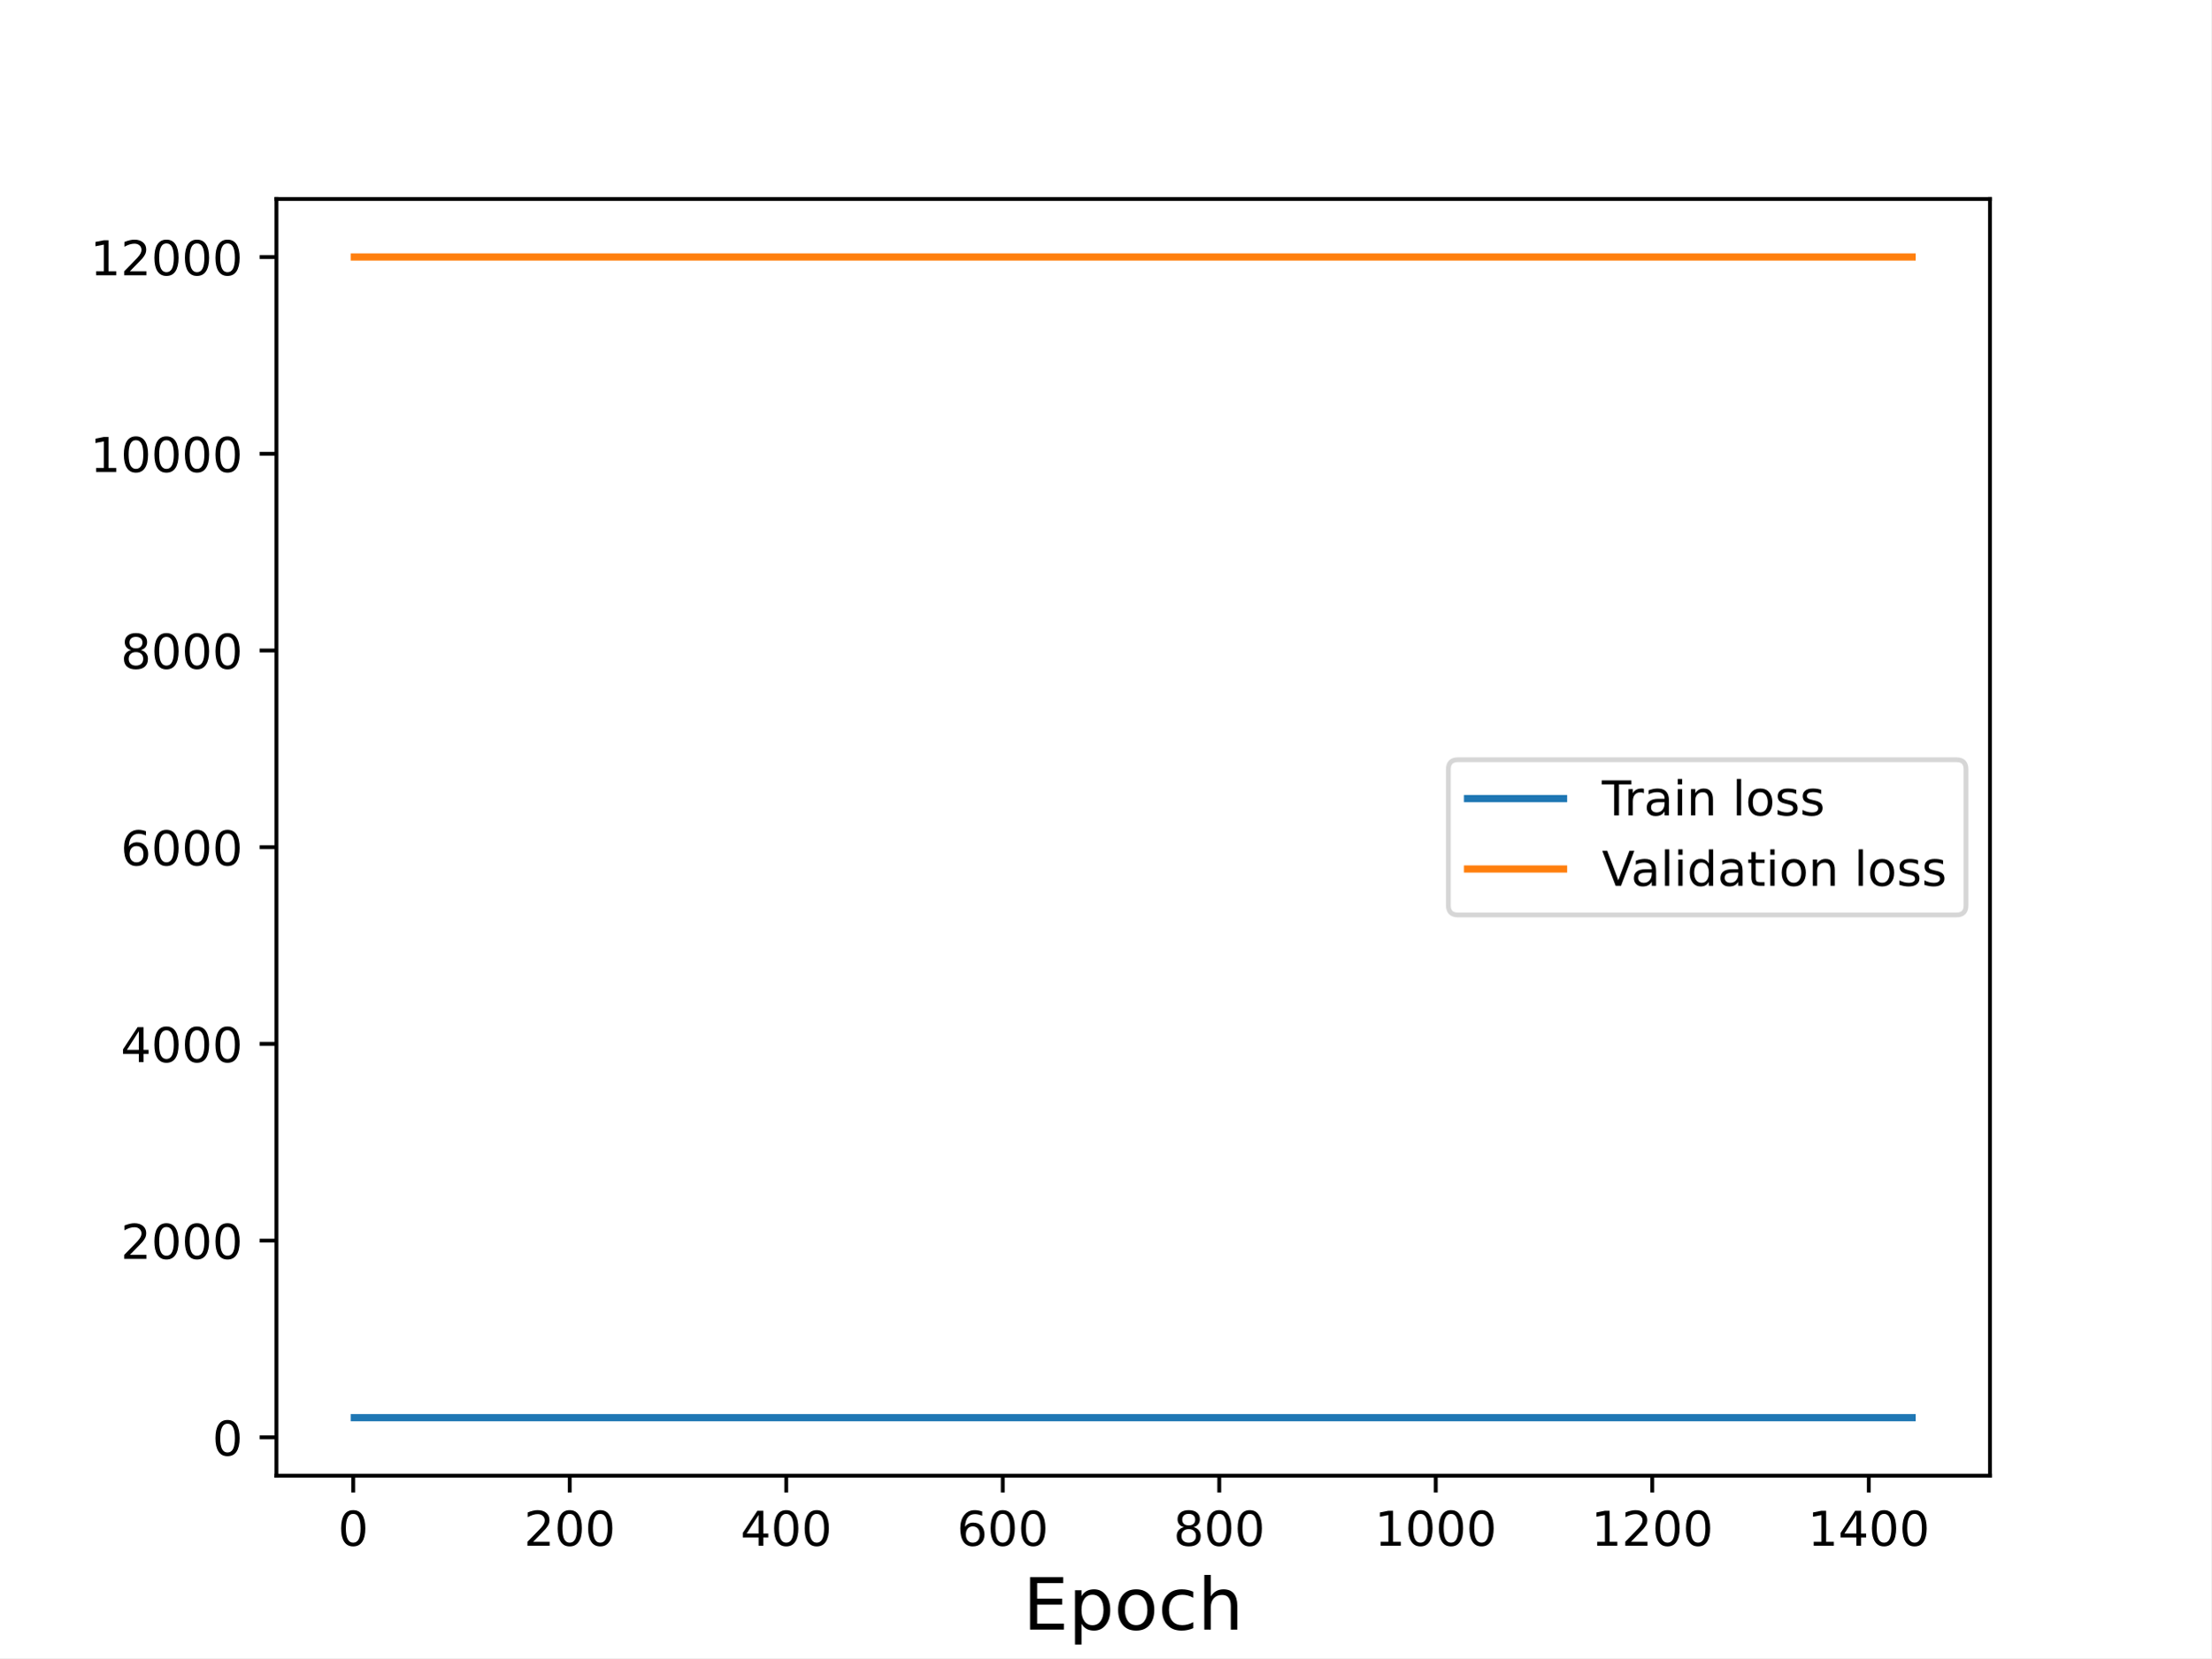
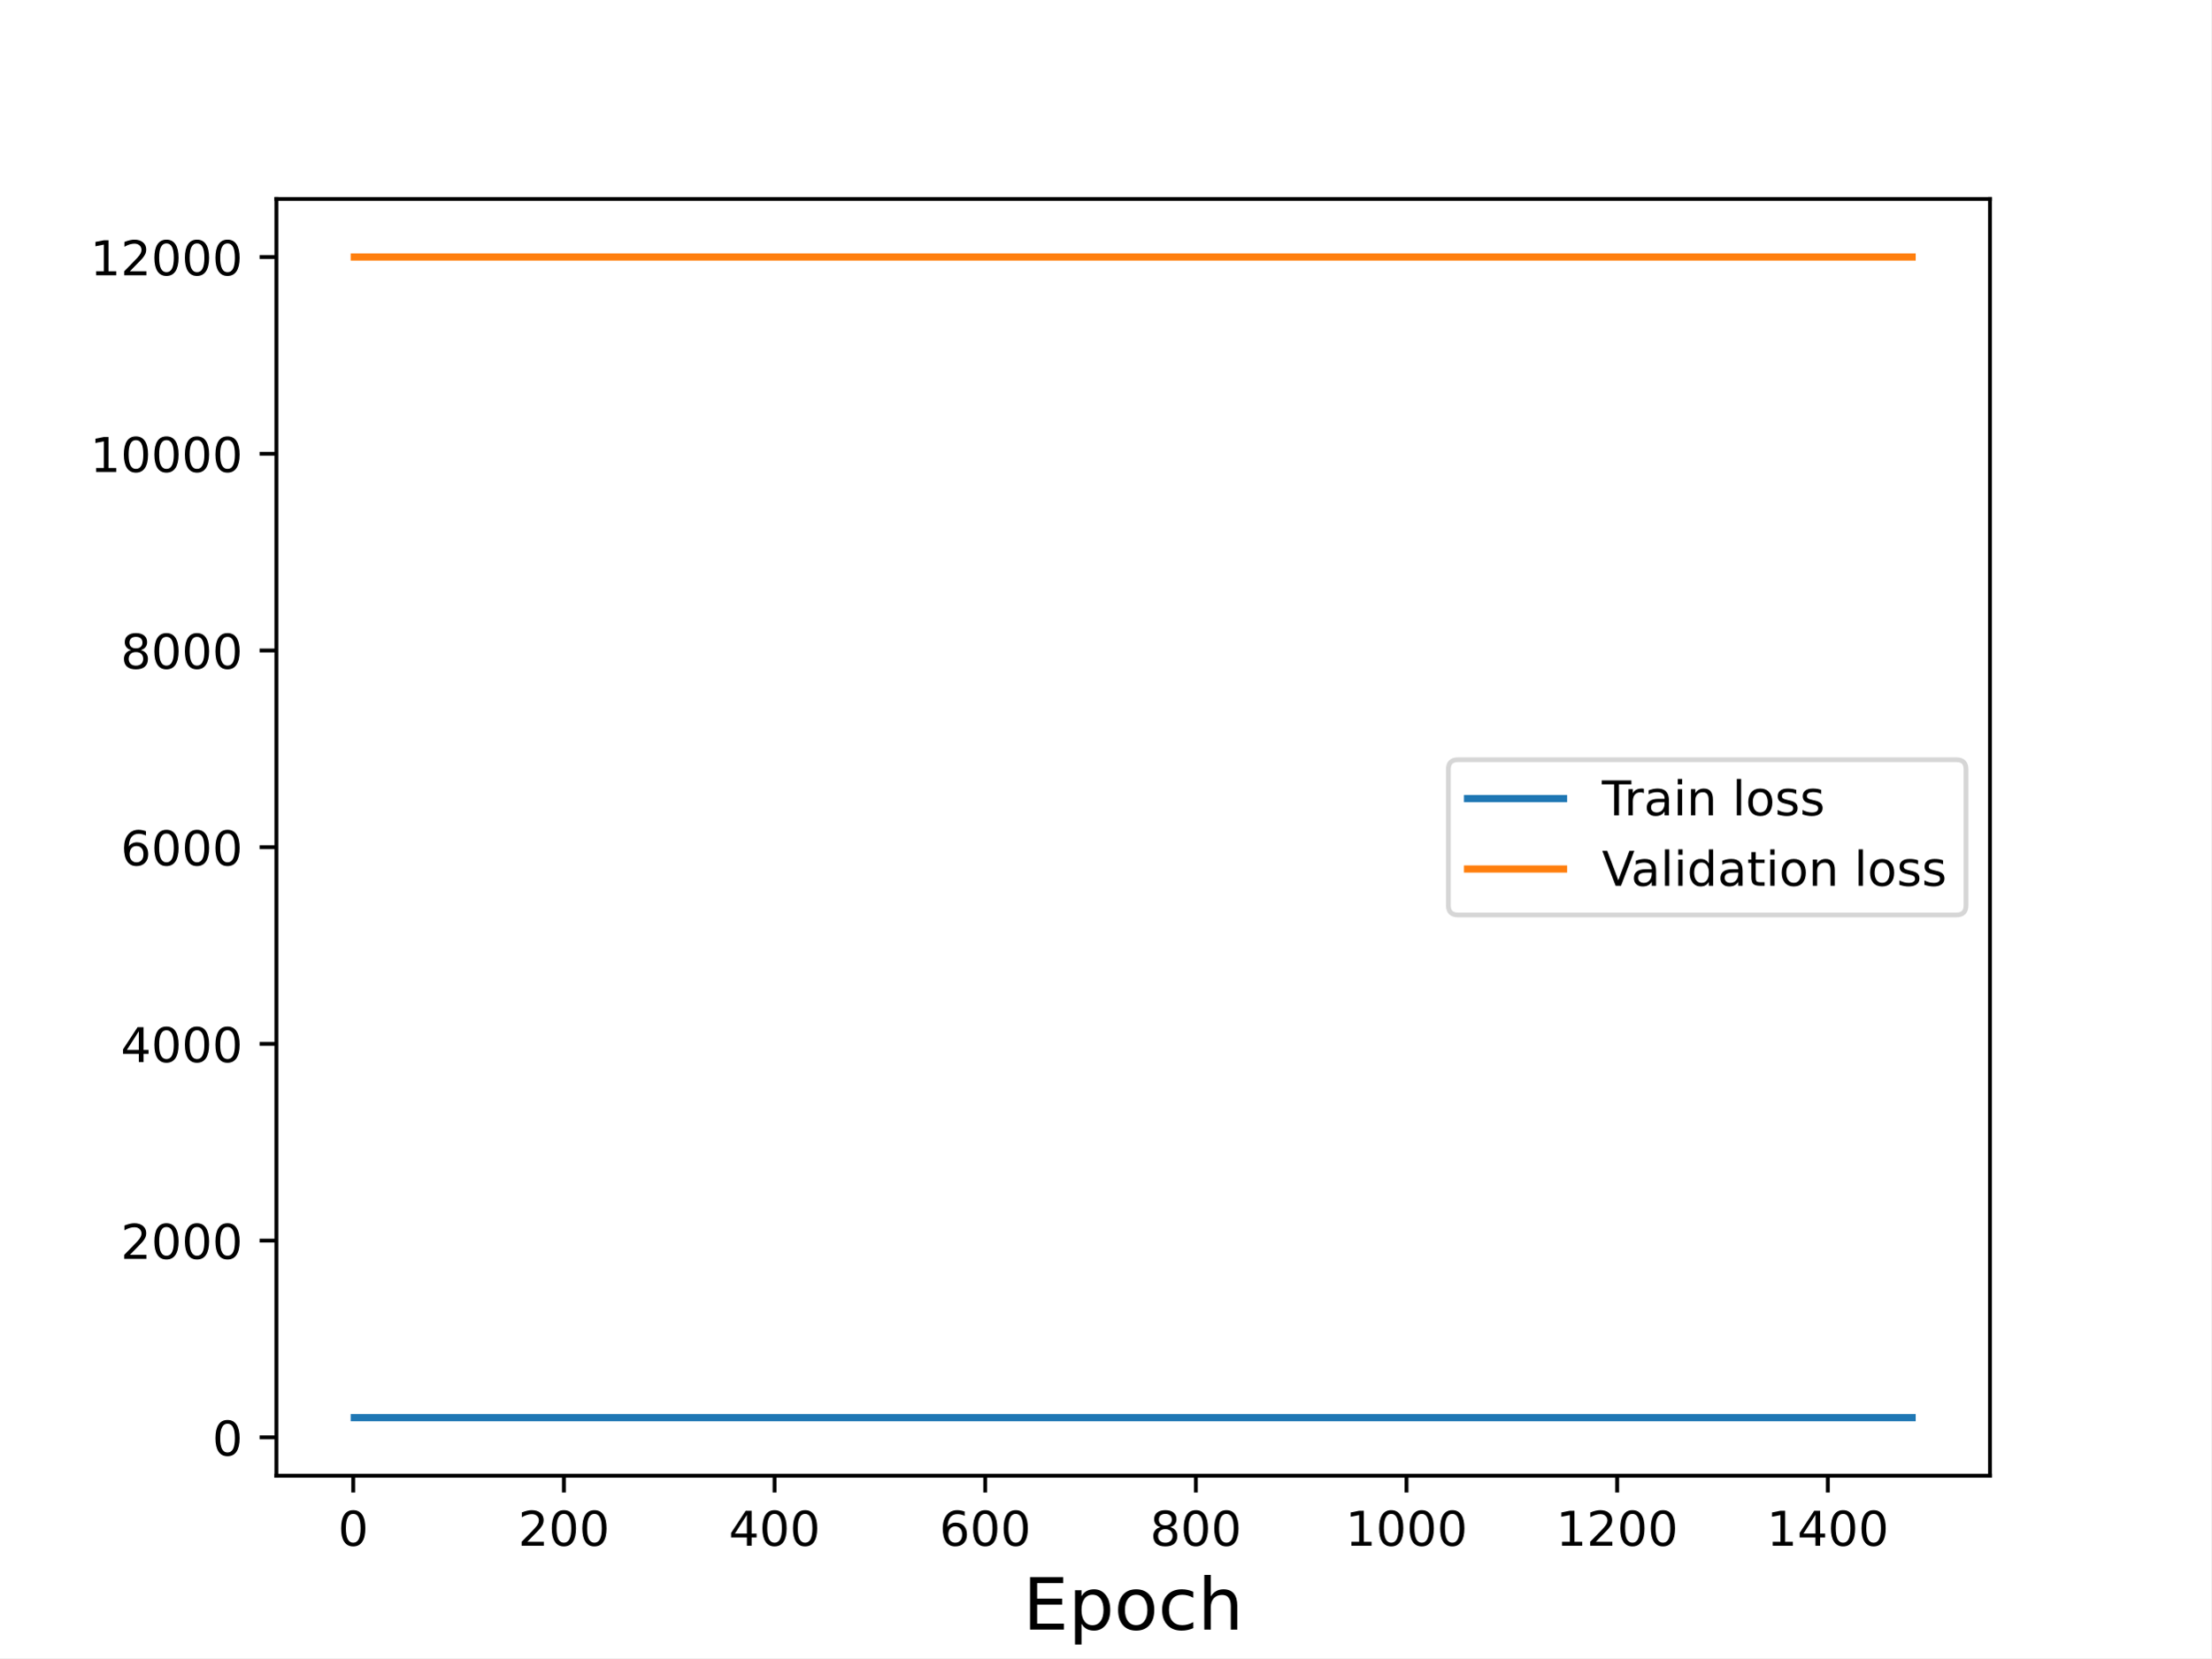
<svg xmlns="http://www.w3.org/2000/svg" xmlns:xlink="http://www.w3.org/1999/xlink" height="345.6pt" version="1.1" viewBox="0 0 460.8 345.6" width="460.8pt">
  <defs>
    <style type="text/css">*{stroke-linecap:butt;stroke-linejoin:round;}</style>
  </defs>
  <g id="figure_1">
    <g id="patch_1">
      <path d="M 0 345.6  L 460.8 345.6  L 460.8 0  L 0 0  z " style="fill:#ffffff;" />
    </g>
    <g id="axes_1">
      <g id="patch_2">
        <path d="M 57.6 307.584  L 414.72 307.584  L 414.72 41.472  L 57.6 41.472  z " style="fill:#ffffff;" />
      </g>
      <g id="matplotlib.axis_1">
        <g id="xtick_1">
          <g id="line2d_1">
            <defs>
-               <path d="M 0 0  L 0 3.5  " id="m6fc9ec8ced" style="stroke:#000000;stroke-width:0.8;" />
-             </defs>
-             <g>
-               <use style="stroke:#000000;stroke-width:0.8;" x="73.607" xlink:href="#m6fc9ec8ced" y="307.584" />
+               <path d="M 0 0  L 0 3.5  " id="m21253c5307" style="stroke:#000000;stroke-width:0.8;" />
+             </defs>
+             <g>
+               <use style="stroke:#000000;stroke-width:0.8;" x="73.613" xlink:href="#m21253c5307" y="307.584" />
            </g>
          </g>
          <g id="text_1">
-             <g transform="translate(70.42587 322.1824)scale(0.1 -0.1)">
+             <g transform="translate(70.43197 322.1824)scale(0.1 -0.1)">
              <defs>
                <path d="M 2034 4250  Q 1547 4250 1301 3770  Q 1056 3291 1056 2328  Q 1056 1369 1301 889  Q 1547 409 2034 409  Q 2525 409 2770 889  Q 3016 1369 3016 2328  Q 3016 3291 2770 3770  Q 2525 4250 2034 4250  z M 2034 4750  Q 2819 4750 3233 4129  Q 3647 3509 3647 2328  Q 3647 1150 3233 529  Q 2819 -91 2034 -91  Q 1250 -91 836 529  Q 422 1150 422 2328  Q 422 3509 836 4129  Q 1250 4750 2034 4750  z " id="DejaVuSans-30" transform="scale(0.015625)" />
              </defs>
              <use xlink:href="#DejaVuSans-30" />
            </g>
          </g>
        </g>
        <g id="xtick_2">
          <g id="line2d_2">
            <g>
-               <use style="stroke:#000000;stroke-width:0.8;" x="118.729" xlink:href="#m6fc9ec8ced" y="307.584" />
+               <use style="stroke:#000000;stroke-width:0.8;" x="117.515" xlink:href="#m21253c5307" y="307.584" />
            </g>
          </g>
          <g id="text_2">
-             <g transform="translate(109.1856 322.1824)scale(0.1 -0.1)">
+             <g transform="translate(107.9714 322.1824)scale(0.1 -0.1)">
              <defs>
                <path d="M 1228 531  L 3431 531  L 3431 0  L 469 0  L 469 531  Q 828 903 1448 1529  Q 2069 2156 2228 2338  Q 2531 2678 2651 2914  Q 2772 3150 2772 3378  Q 2772 3750 2511 3984  Q 2250 4219 1831 4219  Q 1534 4219 1204 4116  Q 875 4013 500 3803  L 500 4441  Q 881 4594 1212 4672  Q 1544 4750 1819 4750  Q 2544 4750 2975 4387  Q 3406 4025 3406 3419  Q 3406 3131 3298 2873  Q 3191 2616 2906 2266  Q 2828 2175 2409 1742  Q 1991 1309 1228 531  z " id="DejaVuSans-32" transform="scale(0.015625)" />
              </defs>
              <use xlink:href="#DejaVuSans-32" />
              <use x="63.623" xlink:href="#DejaVuSans-30" />
              <use x="127.246" xlink:href="#DejaVuSans-30" />
            </g>
          </g>
        </g>
        <g id="xtick_3">
          <g id="line2d_3">
            <g>
-               <use style="stroke:#000000;stroke-width:0.8;" x="163.852" xlink:href="#m6fc9ec8ced" y="307.584" />
+               <use style="stroke:#000000;stroke-width:0.8;" x="161.417" xlink:href="#m21253c5307" y="307.584" />
            </g>
          </g>
          <g id="text_3">
-             <g transform="translate(154.3079 322.1824)scale(0.1 -0.1)">
+             <g transform="translate(151.8733 322.1824)scale(0.1 -0.1)">
              <defs>
                <path d="M 2419 4116  L 825 1625  L 2419 1625  L 2419 4116  z M 2253 4666  L 3047 4666  L 3047 1625  L 3713 1625  L 3713 1100  L 3047 1100  L 3047 0  L 2419 0  L 2419 1100  L 313 1100  L 313 1709  L 2253 4666  z " id="DejaVuSans-34" transform="scale(0.015625)" />
              </defs>
              <use xlink:href="#DejaVuSans-34" />
              <use x="63.623" xlink:href="#DejaVuSans-30" />
              <use x="127.246" xlink:href="#DejaVuSans-30" />
            </g>
          </g>
        </g>
        <g id="xtick_4">
          <g id="line2d_4">
            <g>
-               <use style="stroke:#000000;stroke-width:0.8;" x="208.974" xlink:href="#m6fc9ec8ced" y="307.584" />
+               <use style="stroke:#000000;stroke-width:0.8;" x="205.319" xlink:href="#m21253c5307" y="307.584" />
            </g>
          </g>
          <g id="text_4">
-             <g transform="translate(199.4301 322.1824)scale(0.1 -0.1)">
+             <g transform="translate(195.7752 322.1824)scale(0.1 -0.1)">
              <defs>
                <path d="M 2113 2584  Q 1688 2584 1439 2293  Q 1191 2003 1191 1497  Q 1191 994 1439 701  Q 1688 409 2113 409  Q 2538 409 2786 701  Q 3034 994 3034 1497  Q 3034 2003 2786 2293  Q 2538 2584 2113 2584  z M 3366 4563  L 3366 3988  Q 3128 4100 2886 4159  Q 2644 4219 2406 4219  Q 1781 4219 1451 3797  Q 1122 3375 1075 2522  Q 1259 2794 1537 2939  Q 1816 3084 2150 3084  Q 2853 3084 3261 2657  Q 3669 2231 3669 1497  Q 3669 778 3244 343  Q 2819 -91 2113 -91  Q 1303 -91 875 529  Q 447 1150 447 2328  Q 447 3434 972 4092  Q 1497 4750 2381 4750  Q 2619 4750 2861 4703  Q 3103 4656 3366 4563  z " id="DejaVuSans-36" transform="scale(0.015625)" />
              </defs>
              <use xlink:href="#DejaVuSans-36" />
              <use x="63.623" xlink:href="#DejaVuSans-30" />
              <use x="127.246" xlink:href="#DejaVuSans-30" />
            </g>
          </g>
        </g>
        <g id="xtick_5">
          <g id="line2d_5">
            <g>
-               <use style="stroke:#000000;stroke-width:0.8;" x="254.096" xlink:href="#m6fc9ec8ced" y="307.584" />
+               <use style="stroke:#000000;stroke-width:0.8;" x="249.221" xlink:href="#m21253c5307" y="307.584" />
            </g>
          </g>
          <g id="text_5">
-             <g transform="translate(244.5523 322.1824)scale(0.1 -0.1)">
+             <g transform="translate(239.6771 322.1824)scale(0.1 -0.1)">
              <defs>
                <path d="M 2034 2216  Q 1584 2216 1326 1975  Q 1069 1734 1069 1313  Q 1069 891 1326 650  Q 1584 409 2034 409  Q 2484 409 2743 651  Q 3003 894 3003 1313  Q 3003 1734 2745 1975  Q 2488 2216 2034 2216  z M 1403 2484  Q 997 2584 770 2862  Q 544 3141 544 3541  Q 544 4100 942 4425  Q 1341 4750 2034 4750  Q 2731 4750 3128 4425  Q 3525 4100 3525 3541  Q 3525 3141 3298 2862  Q 3072 2584 2669 2484  Q 3125 2378 3379 2068  Q 3634 1759 3634 1313  Q 3634 634 3220 271  Q 2806 -91 2034 -91  Q 1263 -91 848 271  Q 434 634 434 1313  Q 434 1759 690 2068  Q 947 2378 1403 2484  z M 1172 3481  Q 1172 3119 1398 2916  Q 1625 2713 2034 2713  Q 2441 2713 2670 2916  Q 2900 3119 2900 3481  Q 2900 3844 2670 4047  Q 2441 4250 2034 4250  Q 1625 4250 1398 4047  Q 1172 3844 1172 3481  z " id="DejaVuSans-38" transform="scale(0.015625)" />
              </defs>
              <use xlink:href="#DejaVuSans-38" />
              <use x="63.623" xlink:href="#DejaVuSans-30" />
              <use x="127.246" xlink:href="#DejaVuSans-30" />
            </g>
          </g>
        </g>
        <g id="xtick_6">
          <g id="line2d_6">
            <g>
-               <use style="stroke:#000000;stroke-width:0.8;" x="299.218" xlink:href="#m6fc9ec8ced" y="307.584" />
+               <use style="stroke:#000000;stroke-width:0.8;" x="293.123" xlink:href="#m21253c5307" y="307.584" />
            </g>
          </g>
          <g id="text_6">
-             <g transform="translate(286.4933 322.1824)scale(0.1 -0.1)">
+             <g transform="translate(280.3977 322.1824)scale(0.1 -0.1)">
              <defs>
                <path d="M 794 531  L 1825 531  L 1825 4091  L 703 3866  L 703 4441  L 1819 4666  L 2450 4666  L 2450 531  L 3481 531  L 3481 0  L 794 0  L 794 531  z " id="DejaVuSans-31" transform="scale(0.015625)" />
              </defs>
              <use xlink:href="#DejaVuSans-31" />
              <use x="63.623" xlink:href="#DejaVuSans-30" />
              <use x="127.246" xlink:href="#DejaVuSans-30" />
              <use x="190.869" xlink:href="#DejaVuSans-30" />
            </g>
          </g>
        </g>
        <g id="xtick_7">
          <g id="line2d_7">
            <g>
-               <use style="stroke:#000000;stroke-width:0.8;" x="344.341" xlink:href="#m6fc9ec8ced" y="307.584" />
+               <use style="stroke:#000000;stroke-width:0.8;" x="337.025" xlink:href="#m21253c5307" y="307.584" />
            </g>
          </g>
          <g id="text_7">
-             <g transform="translate(331.6156 322.1824)scale(0.1 -0.1)">
+             <g transform="translate(324.2996 322.1824)scale(0.1 -0.1)">
              <use xlink:href="#DejaVuSans-31" />
              <use x="63.623" xlink:href="#DejaVuSans-32" />
              <use x="127.246" xlink:href="#DejaVuSans-30" />
              <use x="190.869" xlink:href="#DejaVuSans-30" />
            </g>
          </g>
        </g>
        <g id="xtick_8">
          <g id="line2d_8">
            <g>
-               <use style="stroke:#000000;stroke-width:0.8;" x="389.463" xlink:href="#m6fc9ec8ced" y="307.584" />
+               <use style="stroke:#000000;stroke-width:0.8;" x="380.927" xlink:href="#m21253c5307" y="307.584" />
            </g>
          </g>
          <g id="text_8">
-             <g transform="translate(376.7378 322.1824)scale(0.1 -0.1)">
+             <g transform="translate(368.2015 322.1824)scale(0.1 -0.1)">
              <use xlink:href="#DejaVuSans-31" />
              <use x="63.623" xlink:href="#DejaVuSans-34" />
              <use x="127.246" xlink:href="#DejaVuSans-30" />
              <use x="190.869" xlink:href="#DejaVuSans-30" />
            </g>
          </g>
        </g>
        <g id="text_9">
          <g transform="translate(213.1936 339.6598)scale(0.15 -0.15)">
            <defs>
              <path d="M 628 4666  L 3578 4666  L 3578 4134  L 1259 4134  L 1259 2753  L 3481 2753  L 3481 2222  L 1259 2222  L 1259 531  L 3634 531  L 3634 0  L 628 0  L 628 4666  z " id="DejaVuSans-45" transform="scale(0.015625)" />
              <path d="M 1159 525  L 1159 -1331  L 581 -1331  L 581 3500  L 1159 3500  L 1159 2969  Q 1341 3281 1617 3432  Q 1894 3584 2278 3584  Q 2916 3584 3314 3078  Q 3713 2572 3713 1747  Q 3713 922 3314 415  Q 2916 -91 2278 -91  Q 1894 -91 1617 61  Q 1341 213 1159 525  z M 3116 1747  Q 3116 2381 2855 2742  Q 2594 3103 2138 3103  Q 1681 3103 1420 2742  Q 1159 2381 1159 1747  Q 1159 1113 1420 752  Q 1681 391 2138 391  Q 2594 391 2855 752  Q 3116 1113 3116 1747  z " id="DejaVuSans-70" transform="scale(0.015625)" />
              <path d="M 1959 3097  Q 1497 3097 1228 2736  Q 959 2375 959 1747  Q 959 1119 1226 758  Q 1494 397 1959 397  Q 2419 397 2687 759  Q 2956 1122 2956 1747  Q 2956 2369 2687 2733  Q 2419 3097 1959 3097  z M 1959 3584  Q 2709 3584 3137 3096  Q 3566 2609 3566 1747  Q 3566 888 3137 398  Q 2709 -91 1959 -91  Q 1206 -91 779 398  Q 353 888 353 1747  Q 353 2609 779 3096  Q 1206 3584 1959 3584  z " id="DejaVuSans-6f" transform="scale(0.015625)" />
              <path d="M 3122 3366  L 3122 2828  Q 2878 2963 2633 3030  Q 2388 3097 2138 3097  Q 1578 3097 1268 2742  Q 959 2388 959 1747  Q 959 1106 1268 751  Q 1578 397 2138 397  Q 2388 397 2633 464  Q 2878 531 3122 666  L 3122 134  Q 2881 22 2623 -34  Q 2366 -91 2075 -91  Q 1284 -91 818 406  Q 353 903 353 1747  Q 353 2603 823 3093  Q 1294 3584 2113 3584  Q 2378 3584 2631 3529  Q 2884 3475 3122 3366  z " id="DejaVuSans-63" transform="scale(0.015625)" />
              <path d="M 3513 2113  L 3513 0  L 2938 0  L 2938 2094  Q 2938 2591 2744 2837  Q 2550 3084 2163 3084  Q 1697 3084 1428 2787  Q 1159 2491 1159 1978  L 1159 0  L 581 0  L 581 4863  L 1159 4863  L 1159 2956  Q 1366 3272 1645 3428  Q 1925 3584 2291 3584  Q 2894 3584 3203 3211  Q 3513 2838 3513 2113  z " id="DejaVuSans-68" transform="scale(0.015625)" />
            </defs>
            <use xlink:href="#DejaVuSans-45" />
            <use x="63.184" xlink:href="#DejaVuSans-70" />
            <use x="126.66" xlink:href="#DejaVuSans-6f" />
            <use x="187.842" xlink:href="#DejaVuSans-63" />
            <use x="242.822" xlink:href="#DejaVuSans-68" />
          </g>
        </g>
      </g>
      <g id="matplotlib.axis_2">
        <g id="ytick_1">
          <g id="line2d_9">
            <defs>
-               <path d="M 0 0  L -3.5 0  " id="m08ede93b1a" style="stroke:#000000;stroke-width:0.8;" />
-             </defs>
-             <g>
-               <use style="stroke:#000000;stroke-width:0.8;" x="57.6" xlink:href="#m08ede93b1a" y="299.588" />
+               <path d="M 0 0  L -3.5 0  " id="m3c2eb06a13" style="stroke:#000000;stroke-width:0.8;" />
+             </defs>
+             <g>
+               <use style="stroke:#000000;stroke-width:0.8;" x="57.6" xlink:href="#m3c2eb06a13" y="299.588" />
            </g>
          </g>
          <g id="text_10">
            <g transform="translate(44.2375 303.3876)scale(0.1 -0.1)">
              <use xlink:href="#DejaVuSans-30" />
            </g>
          </g>
        </g>
        <g id="ytick_2">
          <g id="line2d_10">
            <g>
-               <use style="stroke:#000000;stroke-width:0.8;" x="57.6" xlink:href="#m08ede93b1a" y="258.585" />
+               <use style="stroke:#000000;stroke-width:0.8;" x="57.6" xlink:href="#m3c2eb06a13" y="258.585" />
            </g>
          </g>
          <g id="text_11">
            <g transform="translate(25.15 262.3842)scale(0.1 -0.1)">
              <use xlink:href="#DejaVuSans-32" />
              <use x="63.623" xlink:href="#DejaVuSans-30" />
              <use x="127.246" xlink:href="#DejaVuSans-30" />
              <use x="190.869" xlink:href="#DejaVuSans-30" />
            </g>
          </g>
        </g>
        <g id="ytick_3">
          <g id="line2d_11">
            <g>
-               <use style="stroke:#000000;stroke-width:0.8;" x="57.6" xlink:href="#m08ede93b1a" y="217.582" />
+               <use style="stroke:#000000;stroke-width:0.8;" x="57.6" xlink:href="#m3c2eb06a13" y="217.582" />
            </g>
          </g>
          <g id="text_12">
            <g transform="translate(25.15 221.3808)scale(0.1 -0.1)">
              <use xlink:href="#DejaVuSans-34" />
              <use x="63.623" xlink:href="#DejaVuSans-30" />
              <use x="127.246" xlink:href="#DejaVuSans-30" />
              <use x="190.869" xlink:href="#DejaVuSans-30" />
            </g>
          </g>
        </g>
        <g id="ytick_4">
          <g id="line2d_12">
            <g>
-               <use style="stroke:#000000;stroke-width:0.8;" x="57.6" xlink:href="#m08ede93b1a" y="176.578" />
+               <use style="stroke:#000000;stroke-width:0.8;" x="57.6" xlink:href="#m3c2eb06a13" y="176.578" />
            </g>
          </g>
          <g id="text_13">
            <g transform="translate(25.15 180.3774)scale(0.1 -0.1)">
              <use xlink:href="#DejaVuSans-36" />
              <use x="63.623" xlink:href="#DejaVuSans-30" />
              <use x="127.246" xlink:href="#DejaVuSans-30" />
              <use x="190.869" xlink:href="#DejaVuSans-30" />
            </g>
          </g>
        </g>
        <g id="ytick_5">
          <g id="line2d_13">
            <g>
-               <use style="stroke:#000000;stroke-width:0.8;" x="57.6" xlink:href="#m08ede93b1a" y="135.575" />
+               <use style="stroke:#000000;stroke-width:0.8;" x="57.6" xlink:href="#m3c2eb06a13" y="135.575" />
            </g>
          </g>
          <g id="text_14">
            <g transform="translate(25.15 139.374)scale(0.1 -0.1)">
              <use xlink:href="#DejaVuSans-38" />
              <use x="63.623" xlink:href="#DejaVuSans-30" />
              <use x="127.246" xlink:href="#DejaVuSans-30" />
              <use x="190.869" xlink:href="#DejaVuSans-30" />
            </g>
          </g>
        </g>
        <g id="ytick_6">
          <g id="line2d_14">
            <g>
-               <use style="stroke:#000000;stroke-width:0.8;" x="57.6" xlink:href="#m08ede93b1a" y="94.571" />
+               <use style="stroke:#000000;stroke-width:0.8;" x="57.6" xlink:href="#m3c2eb06a13" y="94.571" />
            </g>
          </g>
          <g id="text_15">
            <g transform="translate(18.7875 98.37061)scale(0.1 -0.1)">
              <use xlink:href="#DejaVuSans-31" />
              <use x="63.623" xlink:href="#DejaVuSans-30" />
              <use x="127.246" xlink:href="#DejaVuSans-30" />
              <use x="190.869" xlink:href="#DejaVuSans-30" />
              <use x="254.492" xlink:href="#DejaVuSans-30" />
            </g>
          </g>
        </g>
        <g id="ytick_7">
          <g id="line2d_15">
            <g>
-               <use style="stroke:#000000;stroke-width:0.8;" x="57.6" xlink:href="#m08ede93b1a" y="53.568" />
+               <use style="stroke:#000000;stroke-width:0.8;" x="57.6" xlink:href="#m3c2eb06a13" y="53.568" />
            </g>
          </g>
          <g id="text_16">
            <g transform="translate(18.7875 57.36722)scale(0.1 -0.1)">
              <use xlink:href="#DejaVuSans-31" />
              <use x="63.623" xlink:href="#DejaVuSans-32" />
              <use x="127.246" xlink:href="#DejaVuSans-30" />
              <use x="190.869" xlink:href="#DejaVuSans-30" />
              <use x="254.492" xlink:href="#DejaVuSans-30" />
            </g>
          </g>
        </g>
      </g>
      <g id="line2d_16">
-         <path clip-path="url(#p57f3be79e6)" d="M 73.833 295.488  L 398.487 295.488  L 398.487 295.488  " style="fill:none;stroke:#1f77b4;stroke-linecap:square;stroke-width:1.5;" />
+         <path clip-path="url(#pa98f8b0ab8)" d="M 73.833 295.488  L 398.487 295.488  L 398.487 295.488  " style="fill:none;stroke:#1f77b4;stroke-linecap:square;stroke-width:1.5;" />
      </g>
      <g id="line2d_17">
-         <path clip-path="url(#p57f3be79e6)" d="M 73.833 53.568  L 398.487 53.568  L 398.487 53.568  " style="fill:none;stroke:#ff7f0e;stroke-linecap:square;stroke-width:1.5;" />
+         <path clip-path="url(#pa98f8b0ab8)" d="M 73.833 53.568  L 398.487 53.568  L 398.487 53.568  " style="fill:none;stroke:#ff7f0e;stroke-linecap:square;stroke-width:1.5;" />
      </g>
      <g id="patch_3">
        <path d="M 57.6 307.584  L 57.6 41.472  " style="fill:none;stroke:#000000;stroke-linecap:square;stroke-linejoin:miter;stroke-width:0.8;" />
      </g>
      <g id="patch_4">
        <path d="M 414.72 307.584  L 414.72 41.472  " style="fill:none;stroke:#000000;stroke-linecap:square;stroke-linejoin:miter;stroke-width:0.8;" />
      </g>
      <g id="patch_5">
        <path d="M 57.6 307.584  L 414.72 307.584  " style="fill:none;stroke:#000000;stroke-linecap:square;stroke-linejoin:miter;stroke-width:0.8;" />
      </g>
      <g id="patch_6">
        <path d="M 57.6 41.472  L 414.72 41.472  " style="fill:none;stroke:#000000;stroke-linecap:square;stroke-linejoin:miter;stroke-width:0.8;" />
      </g>
      <g id="legend_1">
        <g id="patch_7">
          <path d="M 303.845 190.706  L 407.72 190.706  Q 409.72 190.706 409.72 188.706  L 409.72 160.35  Q 409.72 158.35 407.72 158.35  L 303.845 158.35  Q 301.845 158.35 301.845 160.35  L 301.845 188.706  Q 301.845 190.706 303.845 190.706  z " style="fill:#ffffff;opacity:0.8;stroke:#cccccc;stroke-linejoin:miter;" />
        </g>
        <g id="line2d_18">
          <path d="M 305.845 166.448  L 325.845 166.448  " style="fill:none;stroke:#1f77b4;stroke-linecap:square;stroke-width:1.5;" />
        </g>
        <g id="line2d_19" />
        <g id="text_17">
          <g transform="translate(333.845 169.9483)scale(0.1 -0.1)">
            <defs>
              <path d="M -19 4666  L 3928 4666  L 3928 4134  L 2272 4134  L 2272 0  L 1638 0  L 1638 4134  L -19 4134  L -19 4666  z " id="DejaVuSans-54" transform="scale(0.015625)" />
              <path d="M 2631 2963  Q 2534 3019 2420 3045  Q 2306 3072 2169 3072  Q 1681 3072 1420 2755  Q 1159 2438 1159 1844  L 1159 0  L 581 0  L 581 3500  L 1159 3500  L 1159 2956  Q 1341 3275 1631 3429  Q 1922 3584 2338 3584  Q 2397 3584 2469 3576  Q 2541 3569 2628 3553  L 2631 2963  z " id="DejaVuSans-72" transform="scale(0.015625)" />
              <path d="M 2194 1759  Q 1497 1759 1228 1600  Q 959 1441 959 1056  Q 959 750 1161 570  Q 1363 391 1709 391  Q 2188 391 2477 730  Q 2766 1069 2766 1631  L 2766 1759  L 2194 1759  z M 3341 1997  L 3341 0  L 2766 0  L 2766 531  Q 2569 213 2275 61  Q 1981 -91 1556 -91  Q 1019 -91 701 211  Q 384 513 384 1019  Q 384 1609 779 1909  Q 1175 2209 1959 2209  L 2766 2209  L 2766 2266  Q 2766 2663 2505 2880  Q 2244 3097 1772 3097  Q 1472 3097 1187 3025  Q 903 2953 641 2809  L 641 3341  Q 956 3463 1253 3523  Q 1550 3584 1831 3584  Q 2591 3584 2966 3190  Q 3341 2797 3341 1997  z " id="DejaVuSans-61" transform="scale(0.015625)" />
              <path d="M 603 3500  L 1178 3500  L 1178 0  L 603 0  L 603 3500  z M 603 4863  L 1178 4863  L 1178 4134  L 603 4134  L 603 4863  z " id="DejaVuSans-69" transform="scale(0.015625)" />
              <path d="M 3513 2113  L 3513 0  L 2938 0  L 2938 2094  Q 2938 2591 2744 2837  Q 2550 3084 2163 3084  Q 1697 3084 1428 2787  Q 1159 2491 1159 1978  L 1159 0  L 581 0  L 581 3500  L 1159 3500  L 1159 2956  Q 1366 3272 1645 3428  Q 1925 3584 2291 3584  Q 2894 3584 3203 3211  Q 3513 2838 3513 2113  z " id="DejaVuSans-6e" transform="scale(0.015625)" />
              <path id="DejaVuSans-20" transform="scale(0.015625)" />
              <path d="M 603 4863  L 1178 4863  L 1178 0  L 603 0  L 603 4863  z " id="DejaVuSans-6c" transform="scale(0.015625)" />
              <path d="M 2834 3397  L 2834 2853  Q 2591 2978 2328 3040  Q 2066 3103 1784 3103  Q 1356 3103 1142 2972  Q 928 2841 928 2578  Q 928 2378 1081 2264  Q 1234 2150 1697 2047  L 1894 2003  Q 2506 1872 2764 1633  Q 3022 1394 3022 966  Q 3022 478 2636 193  Q 2250 -91 1575 -91  Q 1294 -91 989 -36  Q 684 19 347 128  L 347 722  Q 666 556 975 473  Q 1284 391 1588 391  Q 1994 391 2212 530  Q 2431 669 2431 922  Q 2431 1156 2273 1281  Q 2116 1406 1581 1522  L 1381 1569  Q 847 1681 609 1914  Q 372 2147 372 2553  Q 372 3047 722 3315  Q 1072 3584 1716 3584  Q 2034 3584 2315 3537  Q 2597 3491 2834 3397  z " id="DejaVuSans-73" transform="scale(0.015625)" />
            </defs>
            <use xlink:href="#DejaVuSans-54" />
            <use x="46.334" xlink:href="#DejaVuSans-72" />
            <use x="87.447" xlink:href="#DejaVuSans-61" />
            <use x="148.727" xlink:href="#DejaVuSans-69" />
            <use x="176.51" xlink:href="#DejaVuSans-6e" />
            <use x="239.889" xlink:href="#DejaVuSans-20" />
            <use x="271.676" xlink:href="#DejaVuSans-6c" />
            <use x="299.459" xlink:href="#DejaVuSans-6f" />
            <use x="360.641" xlink:href="#DejaVuSans-73" />
            <use x="412.74" xlink:href="#DejaVuSans-73" />
          </g>
        </g>
        <g id="line2d_20">
          <path d="M 305.845 181.126  L 325.845 181.126  " style="fill:none;stroke:#ff7f0e;stroke-linecap:square;stroke-width:1.5;" />
        </g>
        <g id="line2d_21" />
        <g id="text_18">
          <g transform="translate(333.845 184.6264)scale(0.1 -0.1)">
            <defs>
              <path d="M 1831 0  L 50 4666  L 709 4666  L 2188 738  L 3669 4666  L 4325 4666  L 2547 0  L 1831 0  z " id="DejaVuSans-56" transform="scale(0.015625)" />
              <path d="M 2906 2969  L 2906 4863  L 3481 4863  L 3481 0  L 2906 0  L 2906 525  Q 2725 213 2448 61  Q 2172 -91 1784 -91  Q 1150 -91 751 415  Q 353 922 353 1747  Q 353 2572 751 3078  Q 1150 3584 1784 3584  Q 2172 3584 2448 3432  Q 2725 3281 2906 2969  z M 947 1747  Q 947 1113 1208 752  Q 1469 391 1925 391  Q 2381 391 2643 752  Q 2906 1113 2906 1747  Q 2906 2381 2643 2742  Q 2381 3103 1925 3103  Q 1469 3103 1208 2742  Q 947 2381 947 1747  z " id="DejaVuSans-64" transform="scale(0.015625)" />
              <path d="M 1172 4494  L 1172 3500  L 2356 3500  L 2356 3053  L 1172 3053  L 1172 1153  Q 1172 725 1289 603  Q 1406 481 1766 481  L 2356 481  L 2356 0  L 1766 0  Q 1100 0 847 248  Q 594 497 594 1153  L 594 3053  L 172 3053  L 172 3500  L 594 3500  L 594 4494  L 1172 4494  z " id="DejaVuSans-74" transform="scale(0.015625)" />
            </defs>
            <use xlink:href="#DejaVuSans-56" />
            <use x="60.658" xlink:href="#DejaVuSans-61" />
            <use x="121.938" xlink:href="#DejaVuSans-6c" />
            <use x="149.721" xlink:href="#DejaVuSans-69" />
            <use x="177.504" xlink:href="#DejaVuSans-64" />
            <use x="240.98" xlink:href="#DejaVuSans-61" />
            <use x="302.26" xlink:href="#DejaVuSans-74" />
            <use x="341.469" xlink:href="#DejaVuSans-69" />
            <use x="369.252" xlink:href="#DejaVuSans-6f" />
            <use x="430.434" xlink:href="#DejaVuSans-6e" />
            <use x="493.812" xlink:href="#DejaVuSans-20" />
            <use x="525.6" xlink:href="#DejaVuSans-6c" />
            <use x="553.383" xlink:href="#DejaVuSans-6f" />
            <use x="614.564" xlink:href="#DejaVuSans-73" />
            <use x="666.664" xlink:href="#DejaVuSans-73" />
          </g>
        </g>
      </g>
    </g>
  </g>
  <defs>
-     <clipPath id="p57f3be79e6">
+     <clipPath id="pa98f8b0ab8">
      <rect height="266.112" width="357.12" x="57.6" y="41.472" />
    </clipPath>
  </defs>
</svg>
